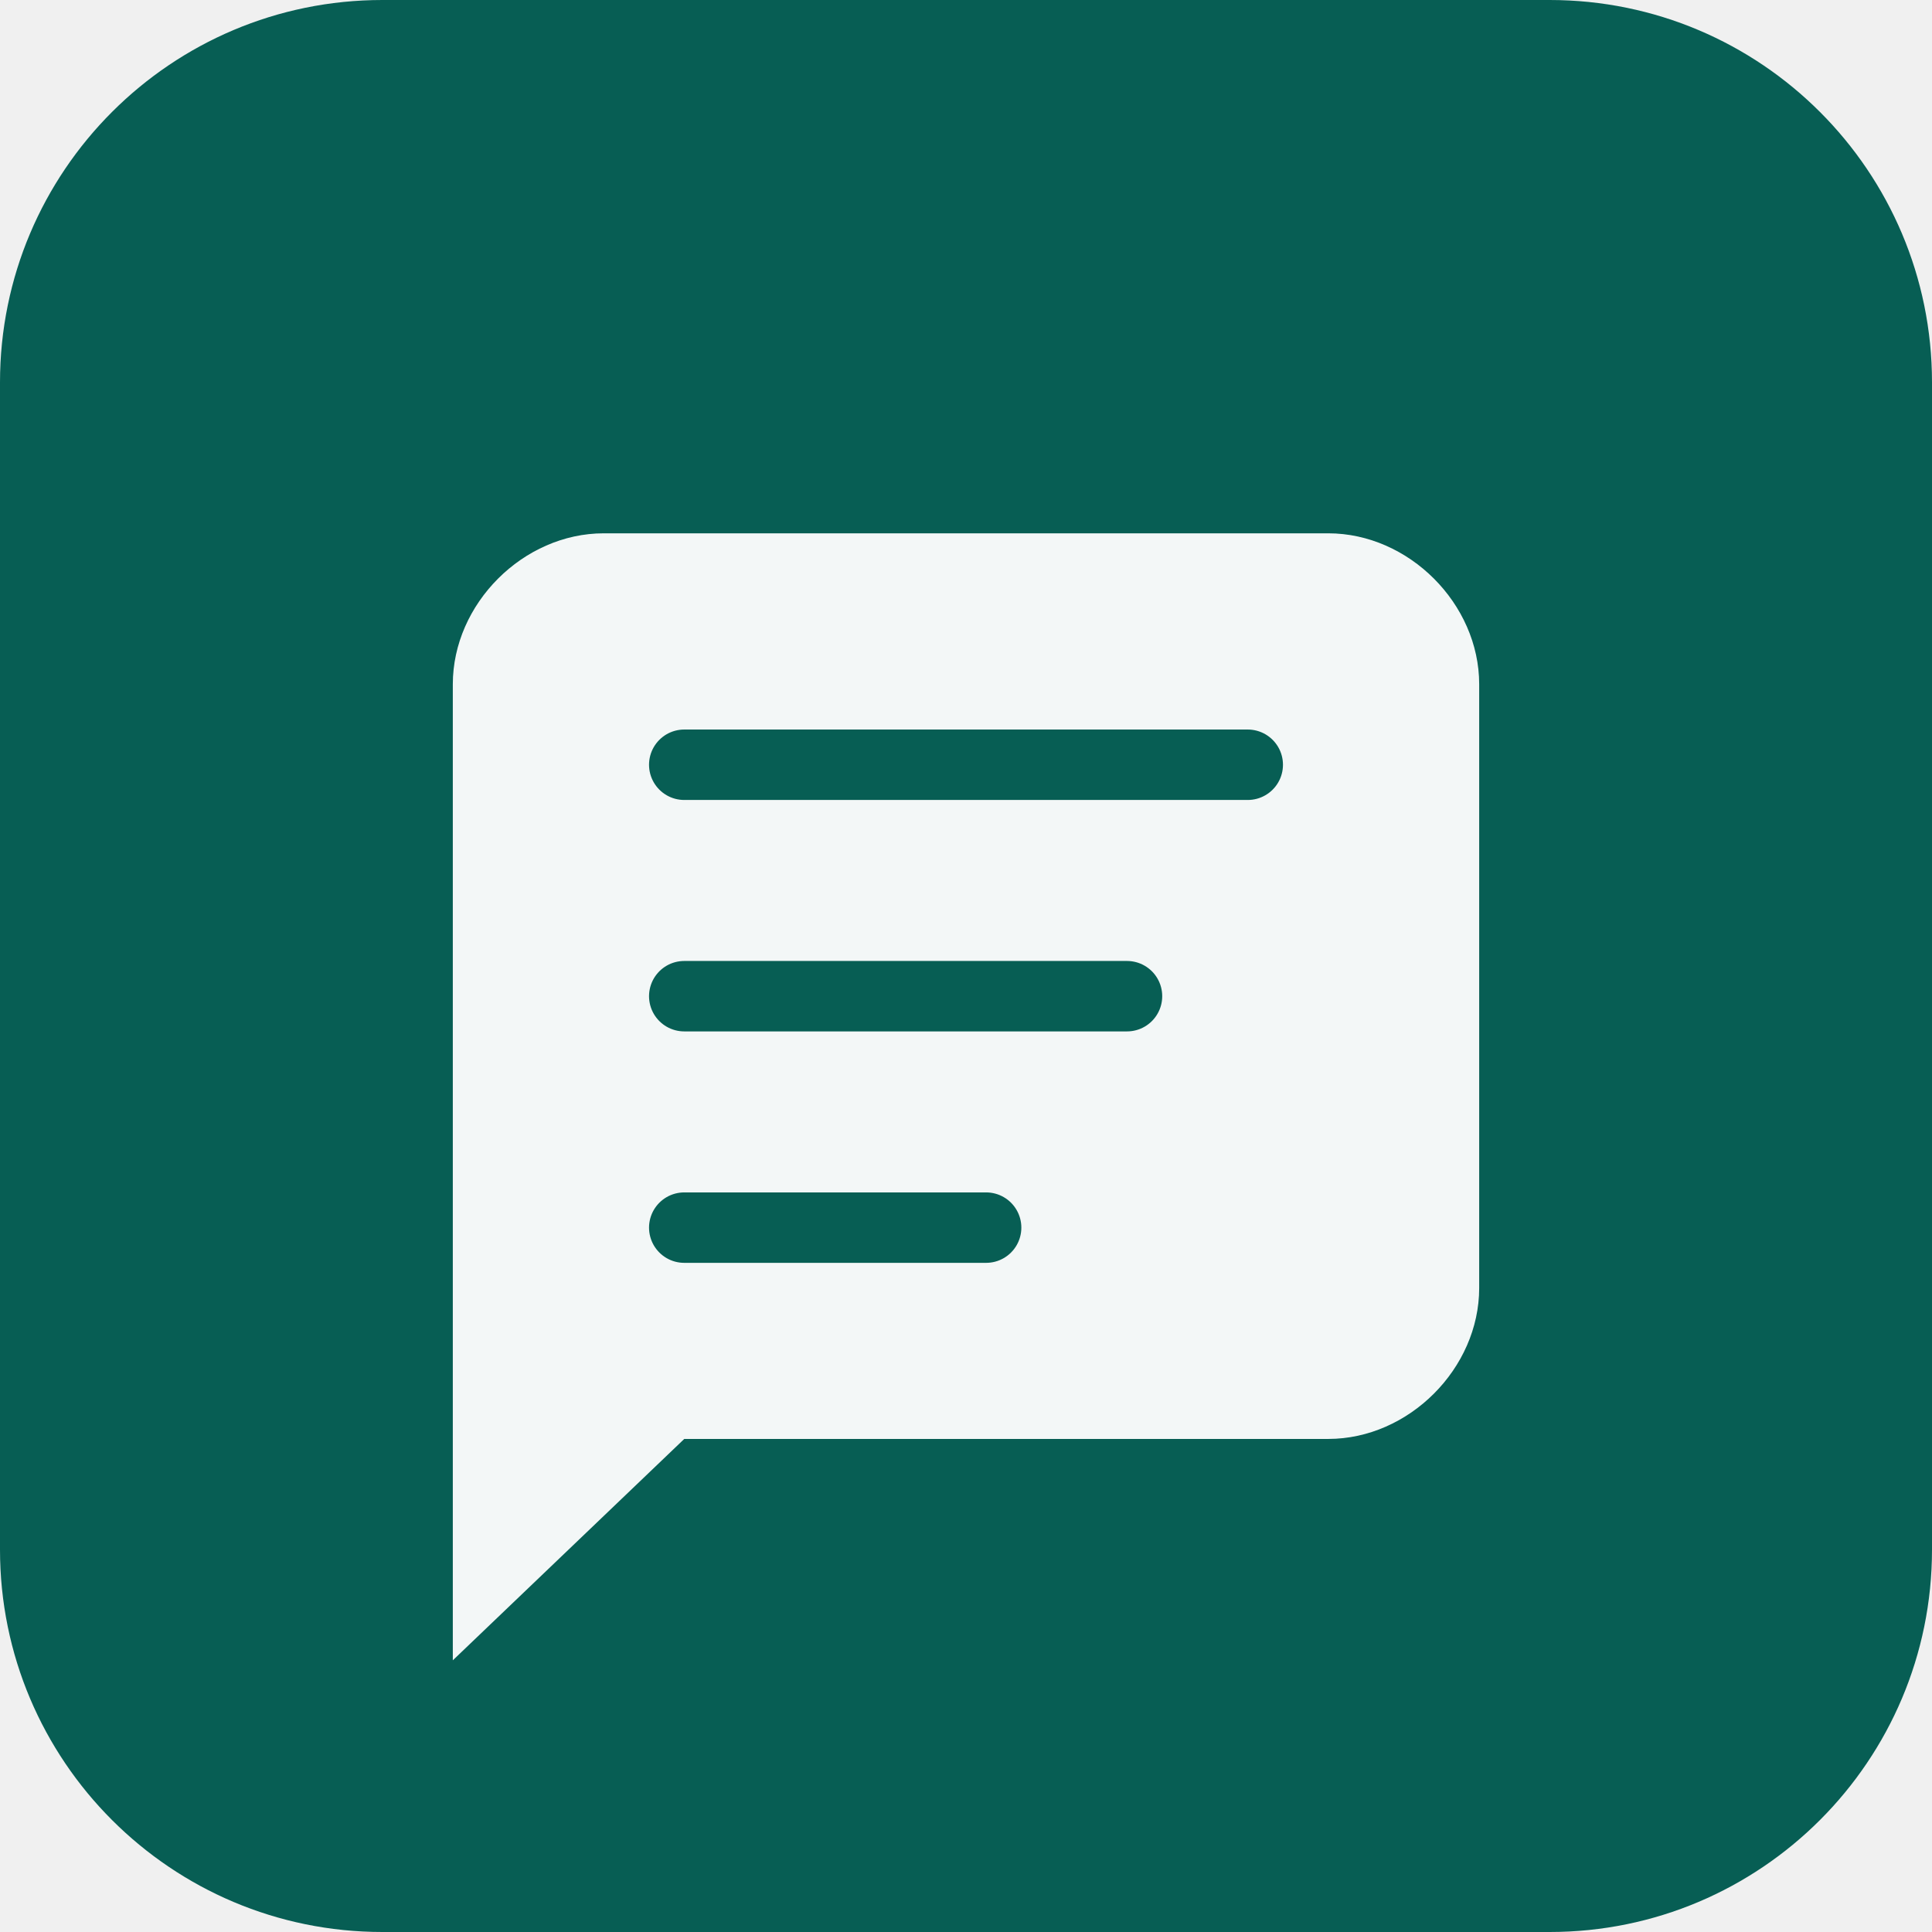
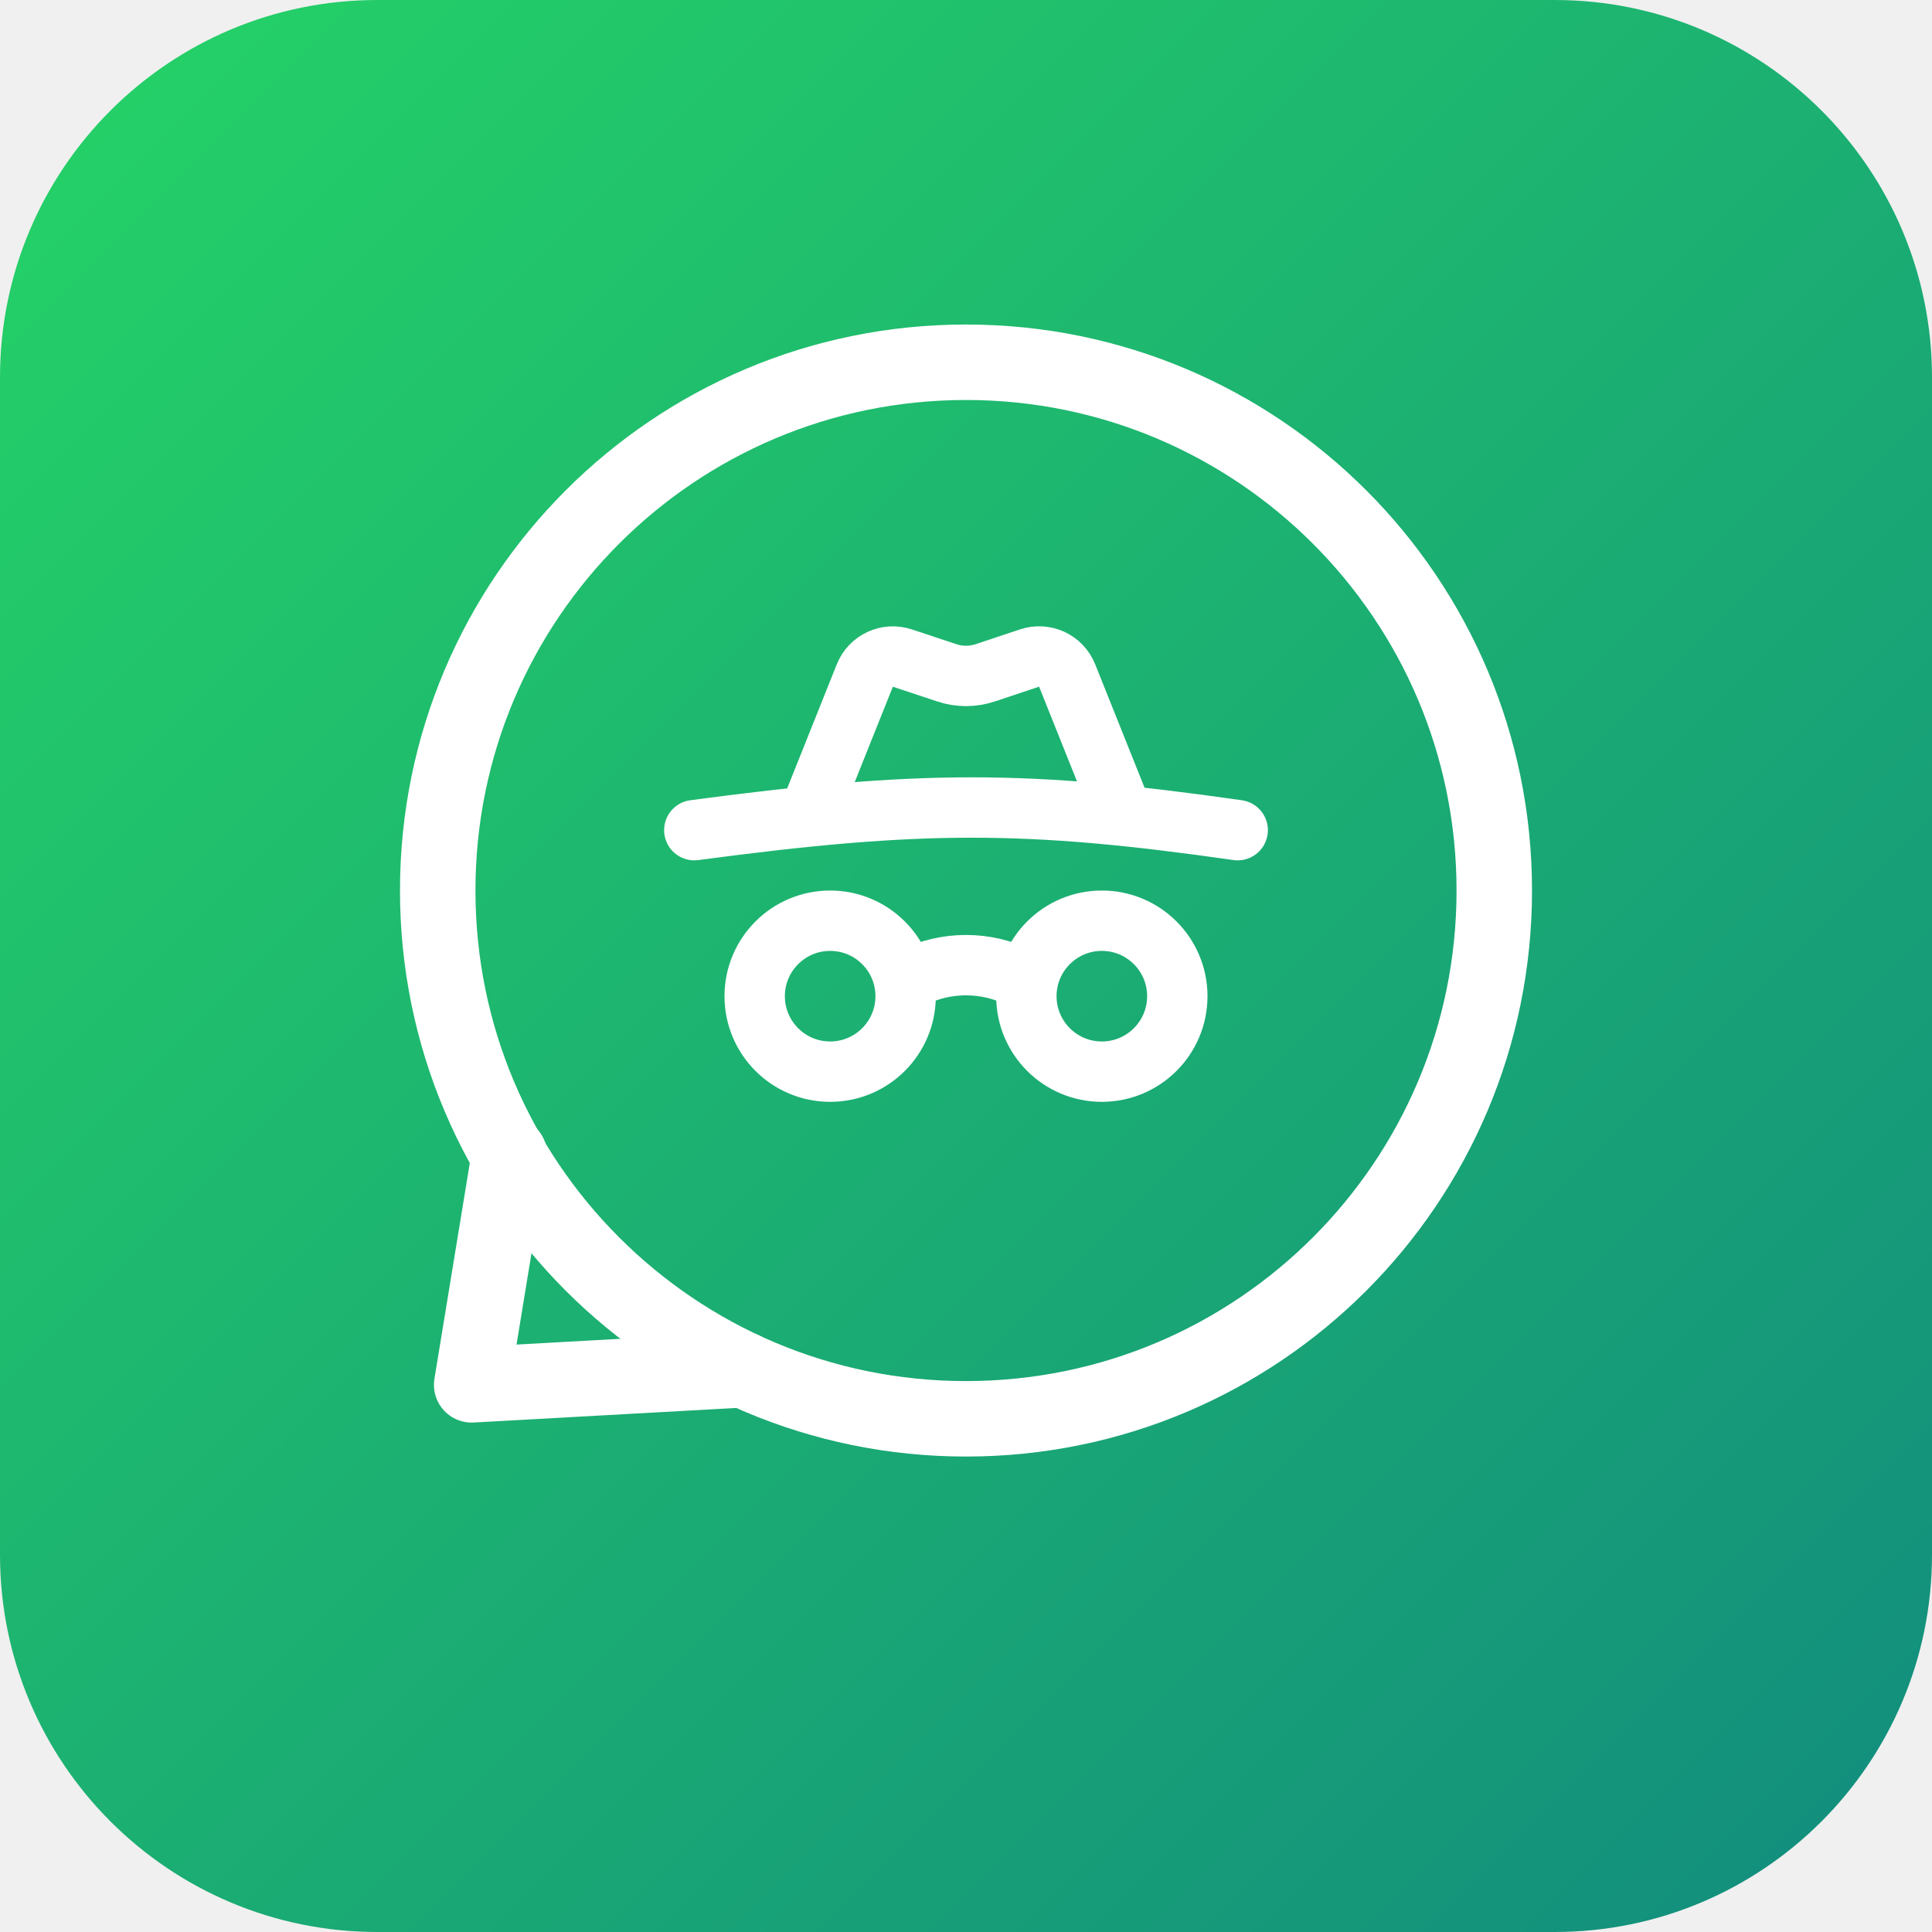
- <svg xmlns="http://www.w3.org/2000/svg" viewBox="0 0 192 192" fill="none">
-   <rect width="192" height="192" rx="38" fill="#075E54" />
-   <path d="M45 140V68c0-8 7-15 15-15h72c8 0 15 7 15 15v60c0 8-7 15-15 15H68l-23 22Z" fill="white" opacity="0.95" />
-   <path d="M68 76h56M68 99h44M68 122h30" stroke="#075E54" stroke-width="7" stroke-linecap="round" />
+ <svg xmlns="http://www.w3.org/2000/svg" width="192" height="192" viewBox="0 0 512 512" fill="none">
+   <defs>
+     <linearGradient id="g" x1="0" y1="0" x2="512" y2="512" gradientUnits="userSpaceOnUse">
+       <stop offset="0" stop-color="#25D366" />
+       <stop offset="1" stop-color="#128C7E" />
+     </linearGradient>
+   </defs>
+   <rect width="512" height="512" rx="100" fill="url(#g)" />
+   <circle cx="256" cy="236" r="140" stroke="white" stroke-width="20" />
+   <path d="M135 306 L125 367 L197 363" stroke="white" stroke-width="20" stroke-linecap="round" stroke-linejoin="round" />
+   <g transform="translate(160 140) scale(8)" stroke="#FFFFFF">
+     <path stroke-width="2" fill="none" d="M10 15.5a2.5 2.5 0 1 1-5 0 2.5 2.5 0 0 1 5 0Zm9 0a2.5 2.5 0 1 1-5 0 2.5 2.5 0 0 1 5 0Z" />
+     <path stroke-width="2" stroke-linecap="round" stroke-linejoin="round" fill="none" d="m10 15 .211-.106a4 4 0 0 1 3.578 0L14 15m3-6-1.65-4.125a1 1 0 0 0-1.245-.577l-1.473.491a2 2 0 0 1-1.264 0L9.894 4.3a1 1 0 0 0-1.245.576L7 9m-4 1c7.5-1 11-1 18 0" />
+   </g>
</svg>
